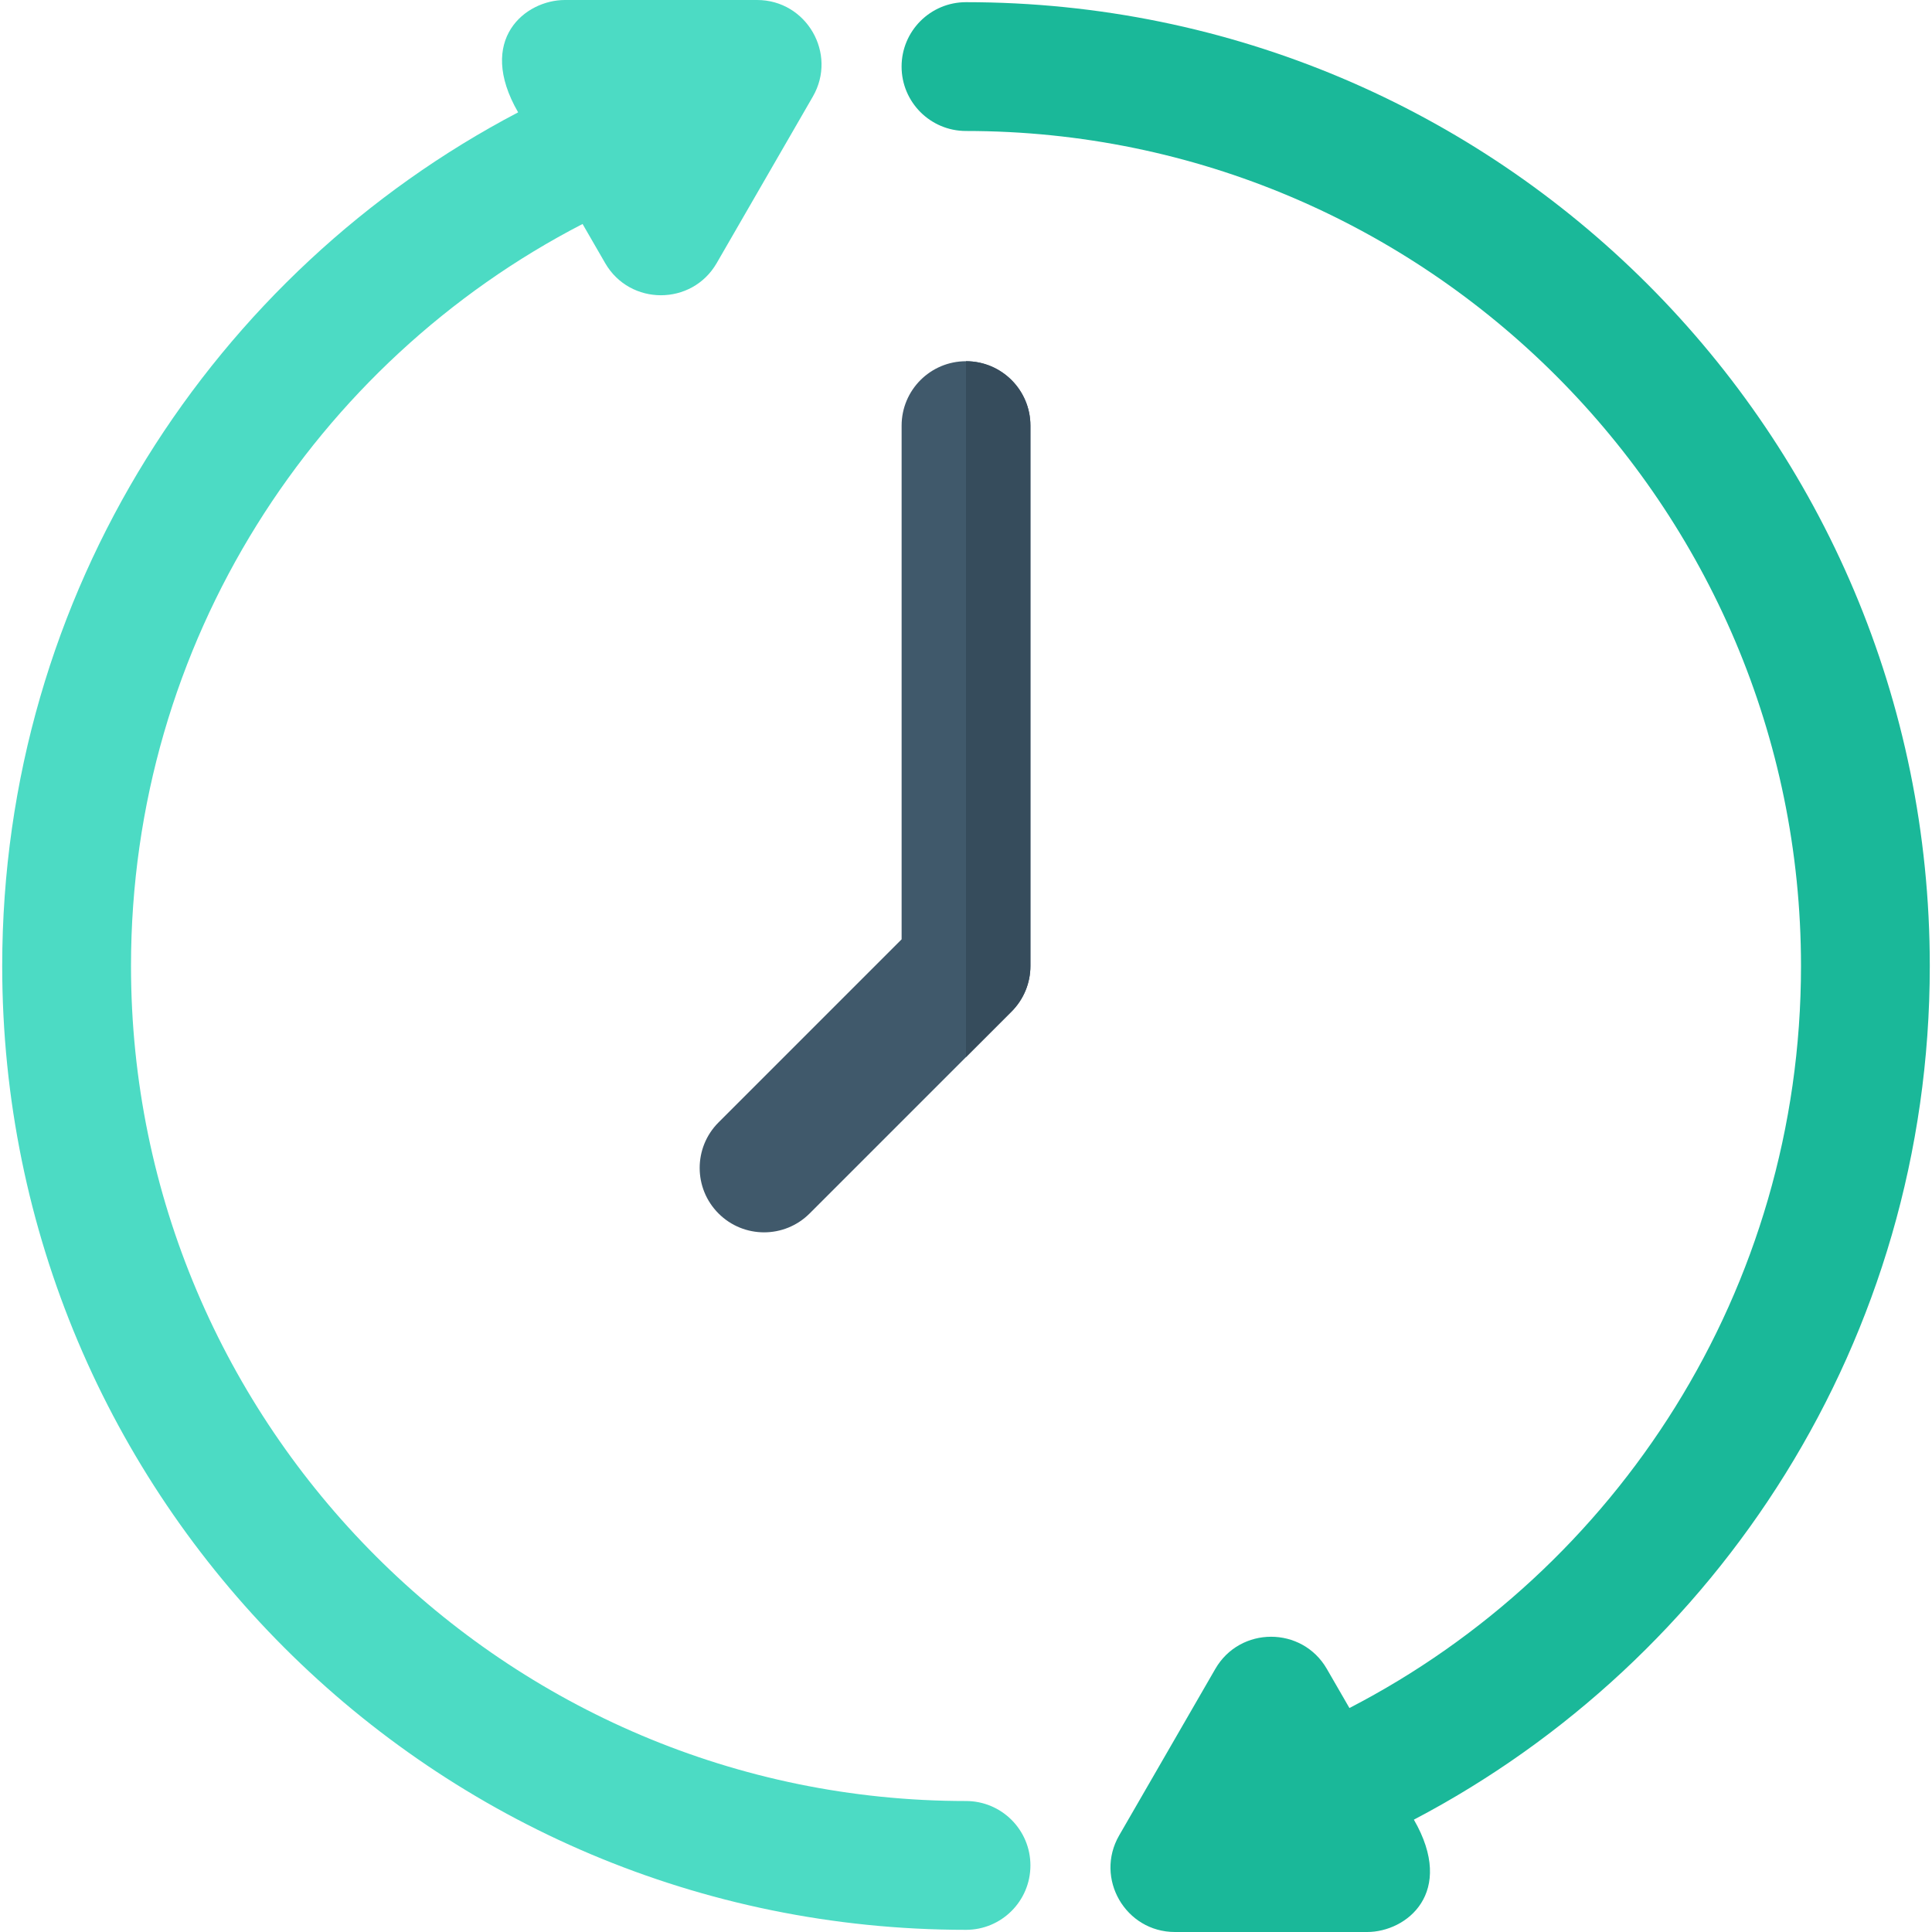
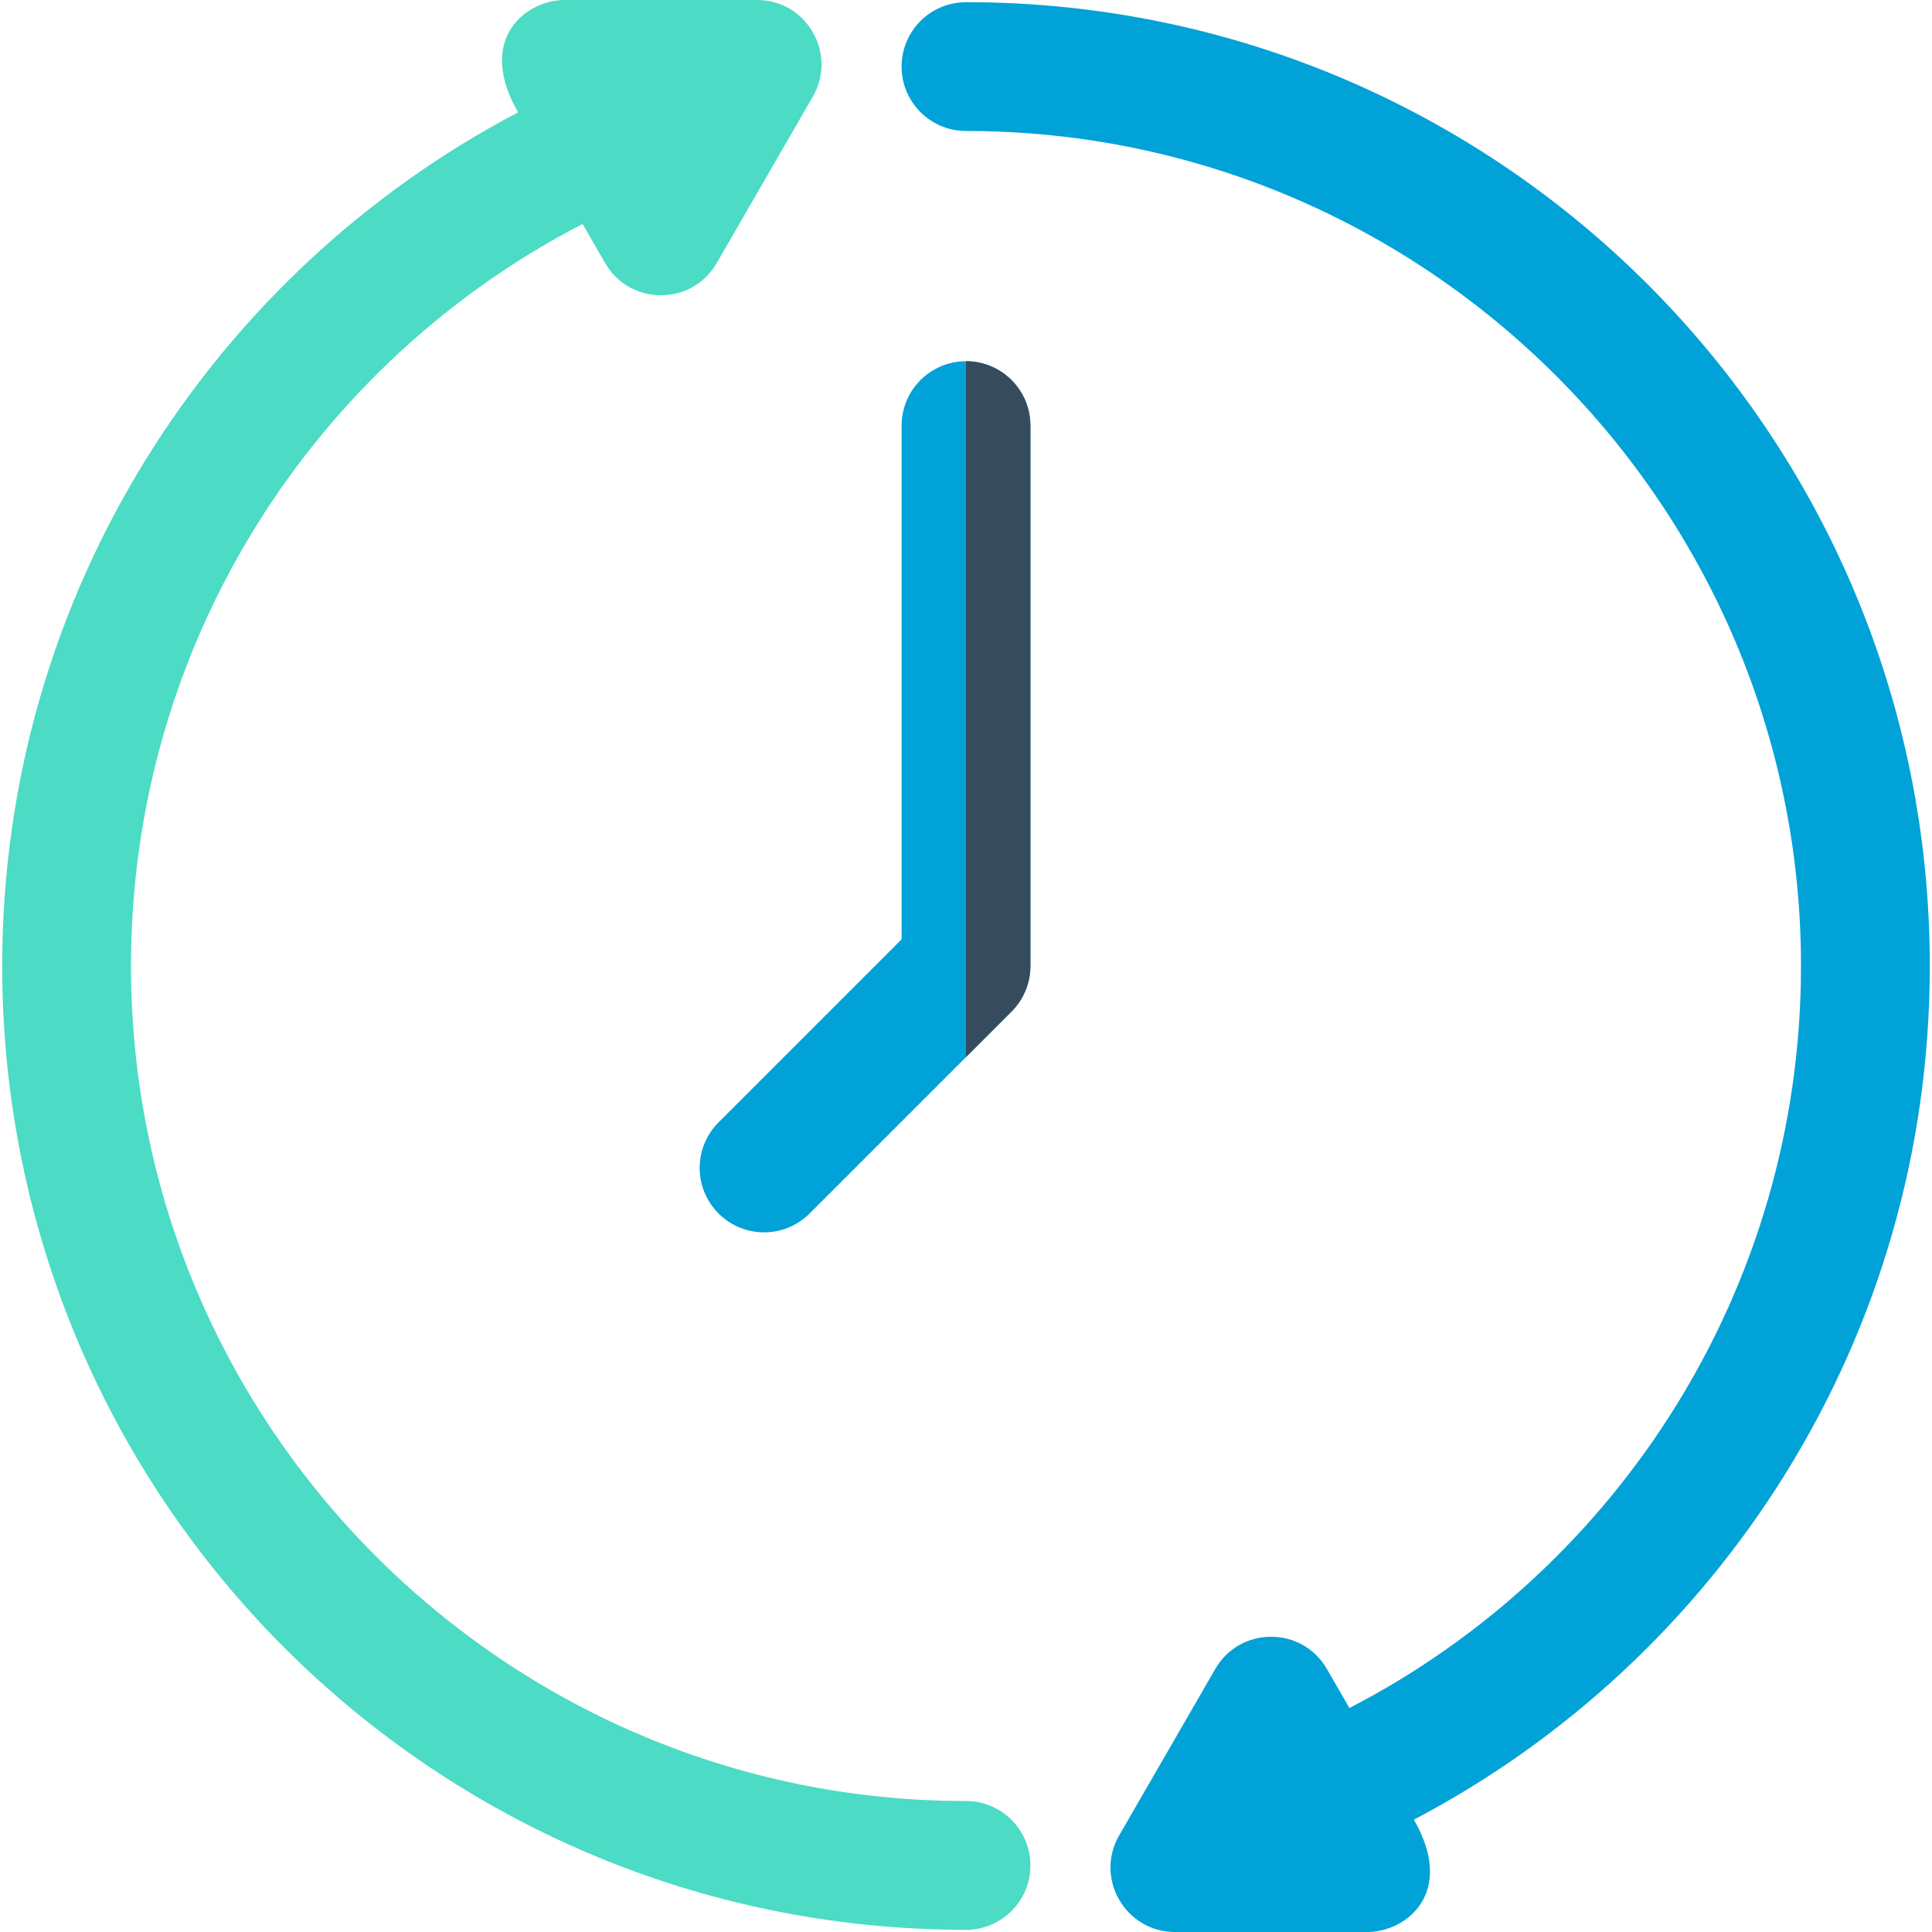
<svg xmlns="http://www.w3.org/2000/svg" height="800px" width="800px" version="1.1" id="Layer_1" viewBox="0 0 512 512" xml:space="preserve">
  <path style="fill:#4CDBC4;" d="M256.003,477.29c-122.018,0-221.286-99.268-221.286-221.285c0-85.901,48.916-160.105,119.671-196.648  l5.985,10.366c6.565,11.371,23.005,11.354,29.559,0L215.409,25.6c6.566-11.372-1.671-25.6-14.78-25.6H149.68  c-10.423,0-23.549,10.414-12.372,29.771C56.937,71.911,0.585,156.846,0.585,256.005c0,141.17,114.237,255.419,255.42,255.419  c9.425,0,17.067-7.641,17.067-17.067S265.43,477.29,256.003,477.29z" />
-   <path style="fill:#1AB899;" d="M255.997,0.577c-9.425,0-17.067,7.641-17.067,17.067s7.641,17.067,17.067,17.067  c122.018,0,221.286,99.268,221.286,221.285c0,85.901-48.917,160.105-119.671,196.648l-5.985-10.366  c-6.565-11.371-23.005-11.354-29.559,0L296.591,486.4c-6.566,11.372,1.671,25.6,14.78,25.6h50.949  c10.423,0,23.549-10.414,12.372-29.771c80.371-42.14,136.723-127.075,136.723-226.233C511.415,114.826,397.179,0.577,255.997,0.577z  " />
-   <path style="fill:#40596B;" d="M202.487,326.583c-4.368,0-8.736-1.667-12.067-4.999c-6.665-6.664-6.665-17.471,0-24.136  l48.518-48.518V112.795c0-9.425,7.641-17.067,17.067-17.067s17.067,7.641,17.067,17.067V256c0,4.527-1.799,8.868-4.999,12.067  l-53.516,53.517C211.223,324.916,206.855,326.583,202.487,326.583z" />
+   <path style="fill:#01a2d8;" d="M255.997,0.577c-9.425,0-17.067,7.641-17.067,17.067s7.641,17.067,17.067,17.067  c122.018,0,221.286,99.268,221.286,221.285c0,85.901-48.917,160.105-119.671,196.648l-5.985-10.366  c-6.565-11.371-23.005-11.354-29.559,0L296.591,486.4c-6.566,11.372,1.671,25.6,14.78,25.6h50.949  c10.423,0,23.549-10.414,12.372-29.771c80.371-42.14,136.723-127.075,136.723-226.233C511.415,114.826,397.179,0.577,255.997,0.577z  " />
+   <path style="fill:#01a2d8;" d="M202.487,326.583c-4.368,0-8.736-1.667-12.067-4.999c-6.665-6.664-6.665-17.471,0-24.136  l48.518-48.518V112.795c0-9.425,7.641-17.067,17.067-17.067s17.067,7.641,17.067,17.067V256c0,4.527-1.799,8.868-4.999,12.067  l-53.516,53.517C211.223,324.916,206.855,326.583,202.487,326.583z" />
  <path style="fill:#364C5C;" d="M256.003,95.728c-0.001,0-0.002,0-0.003,0v184.411l12.072-12.072  c3.201-3.201,4.999-7.541,4.999-12.067V112.795C273.07,103.369,265.43,95.728,256.003,95.728z" />
</svg>
